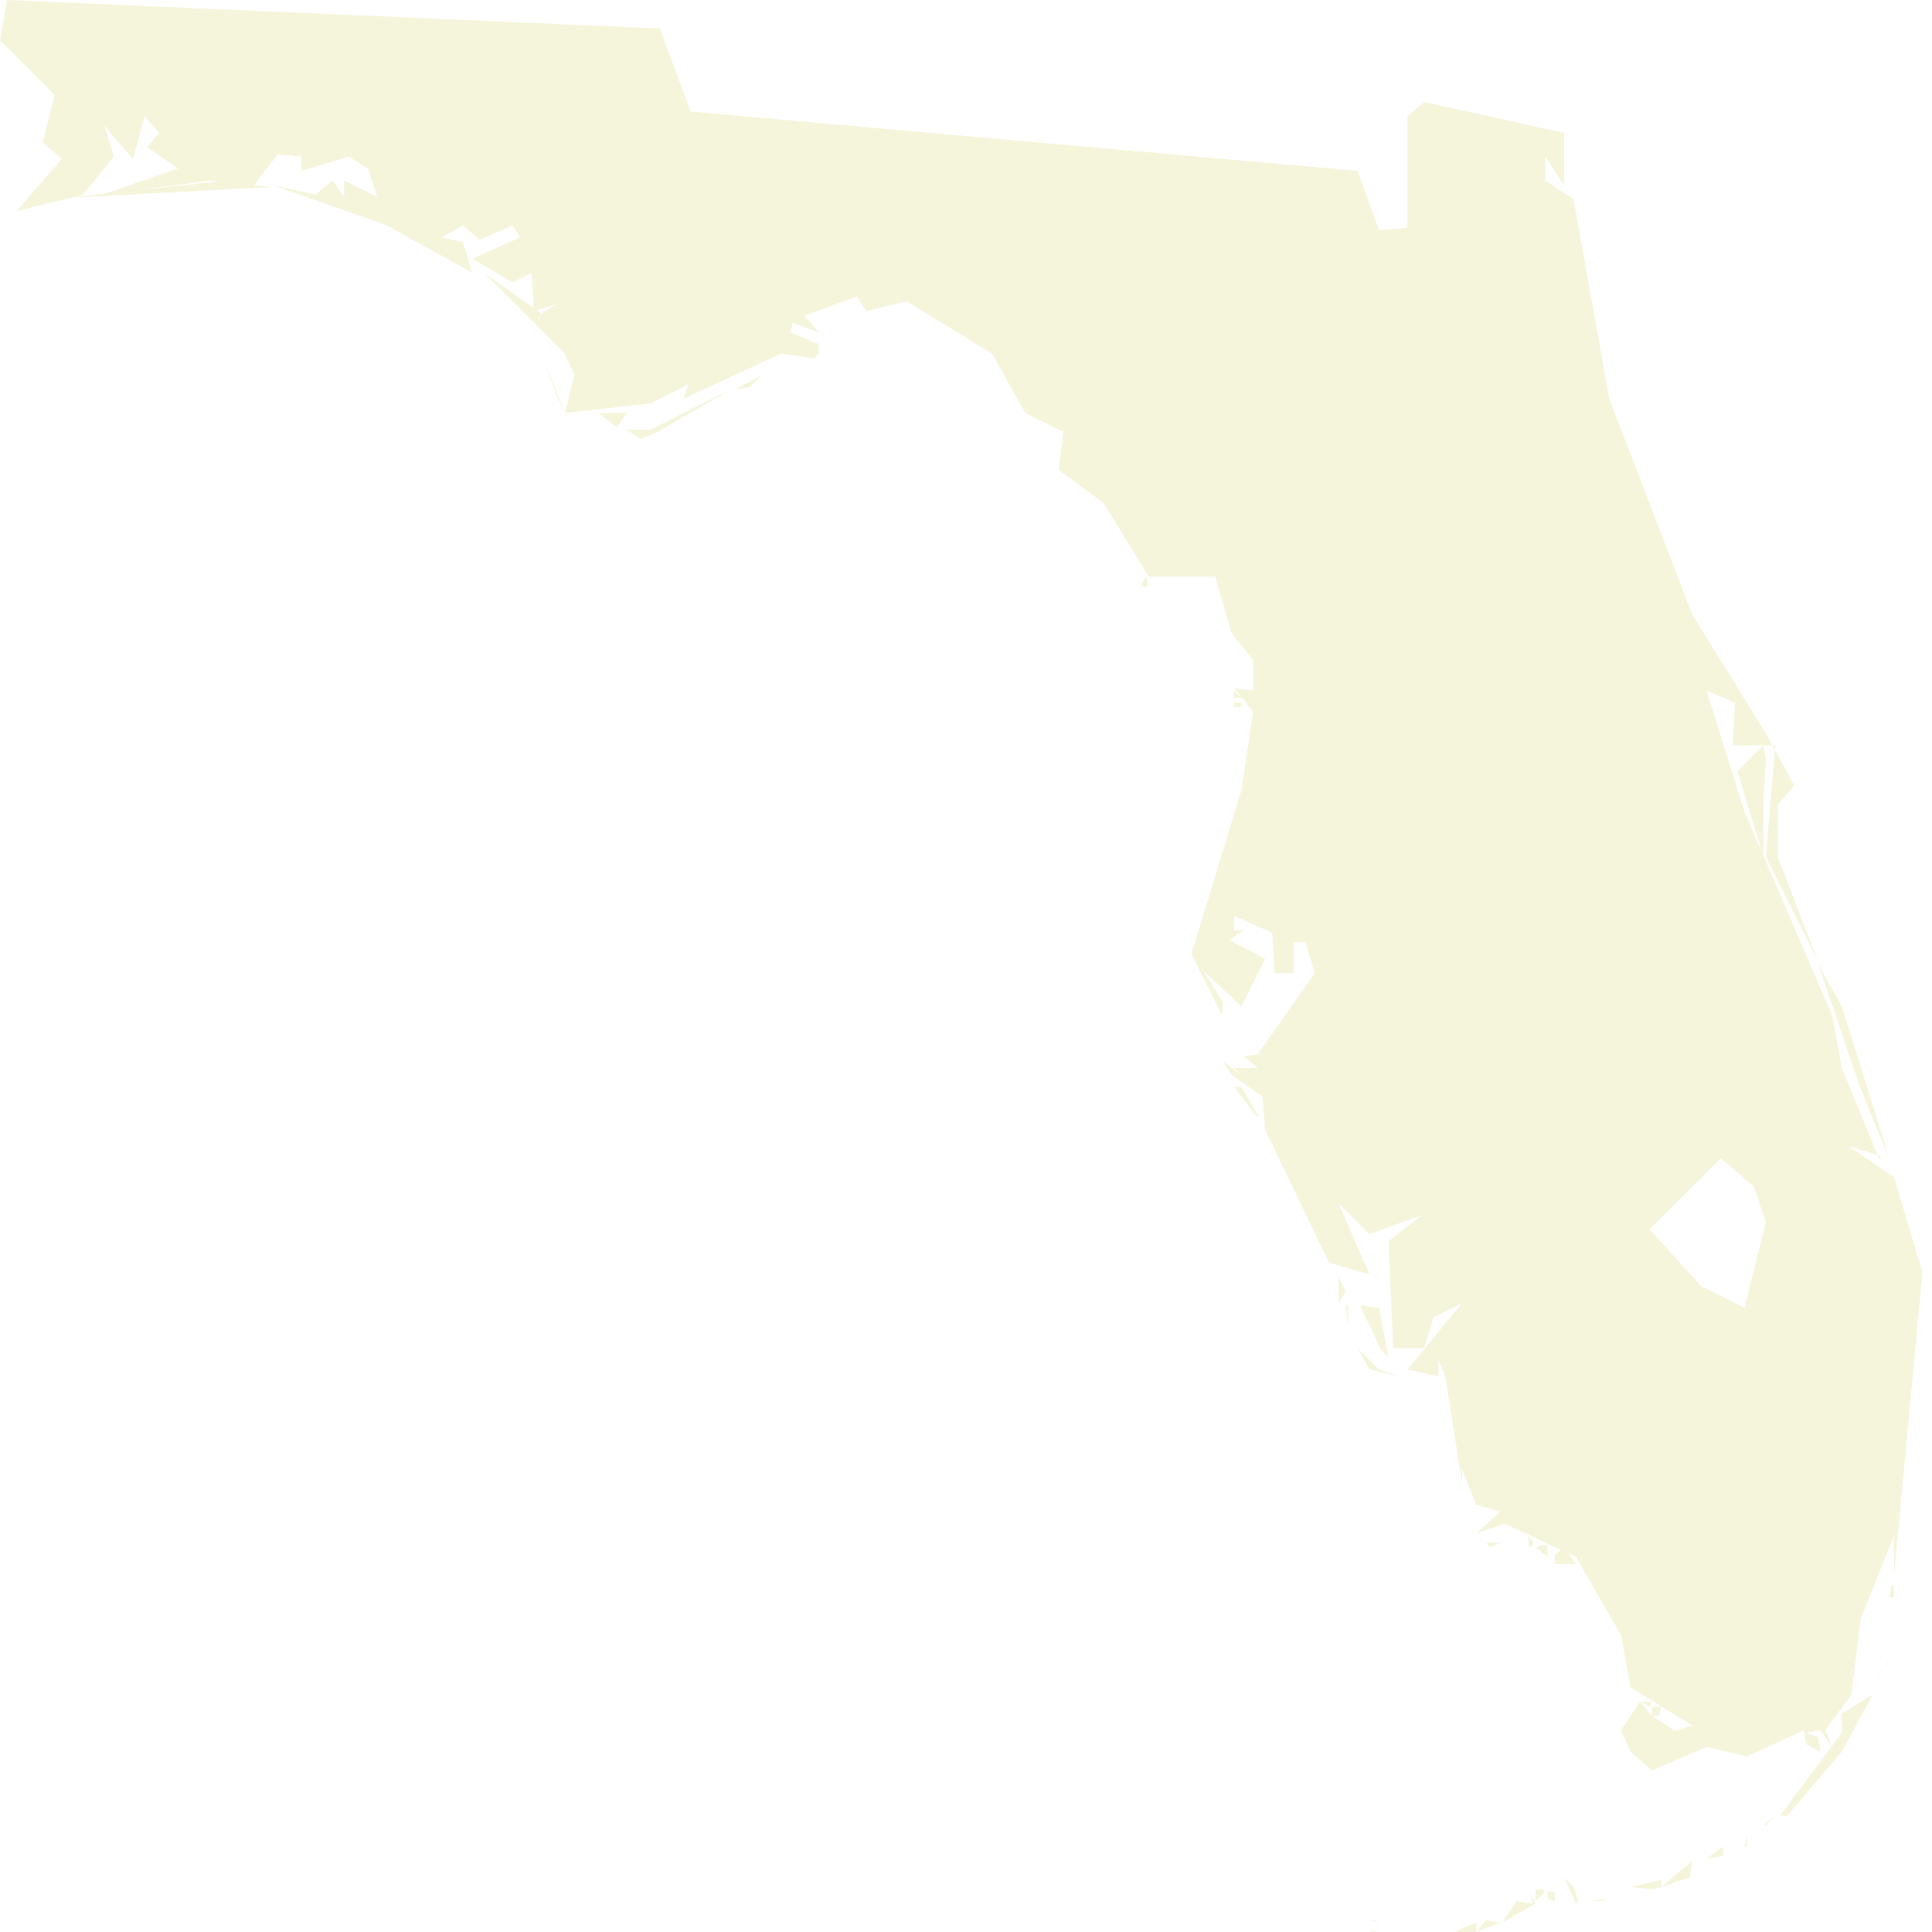
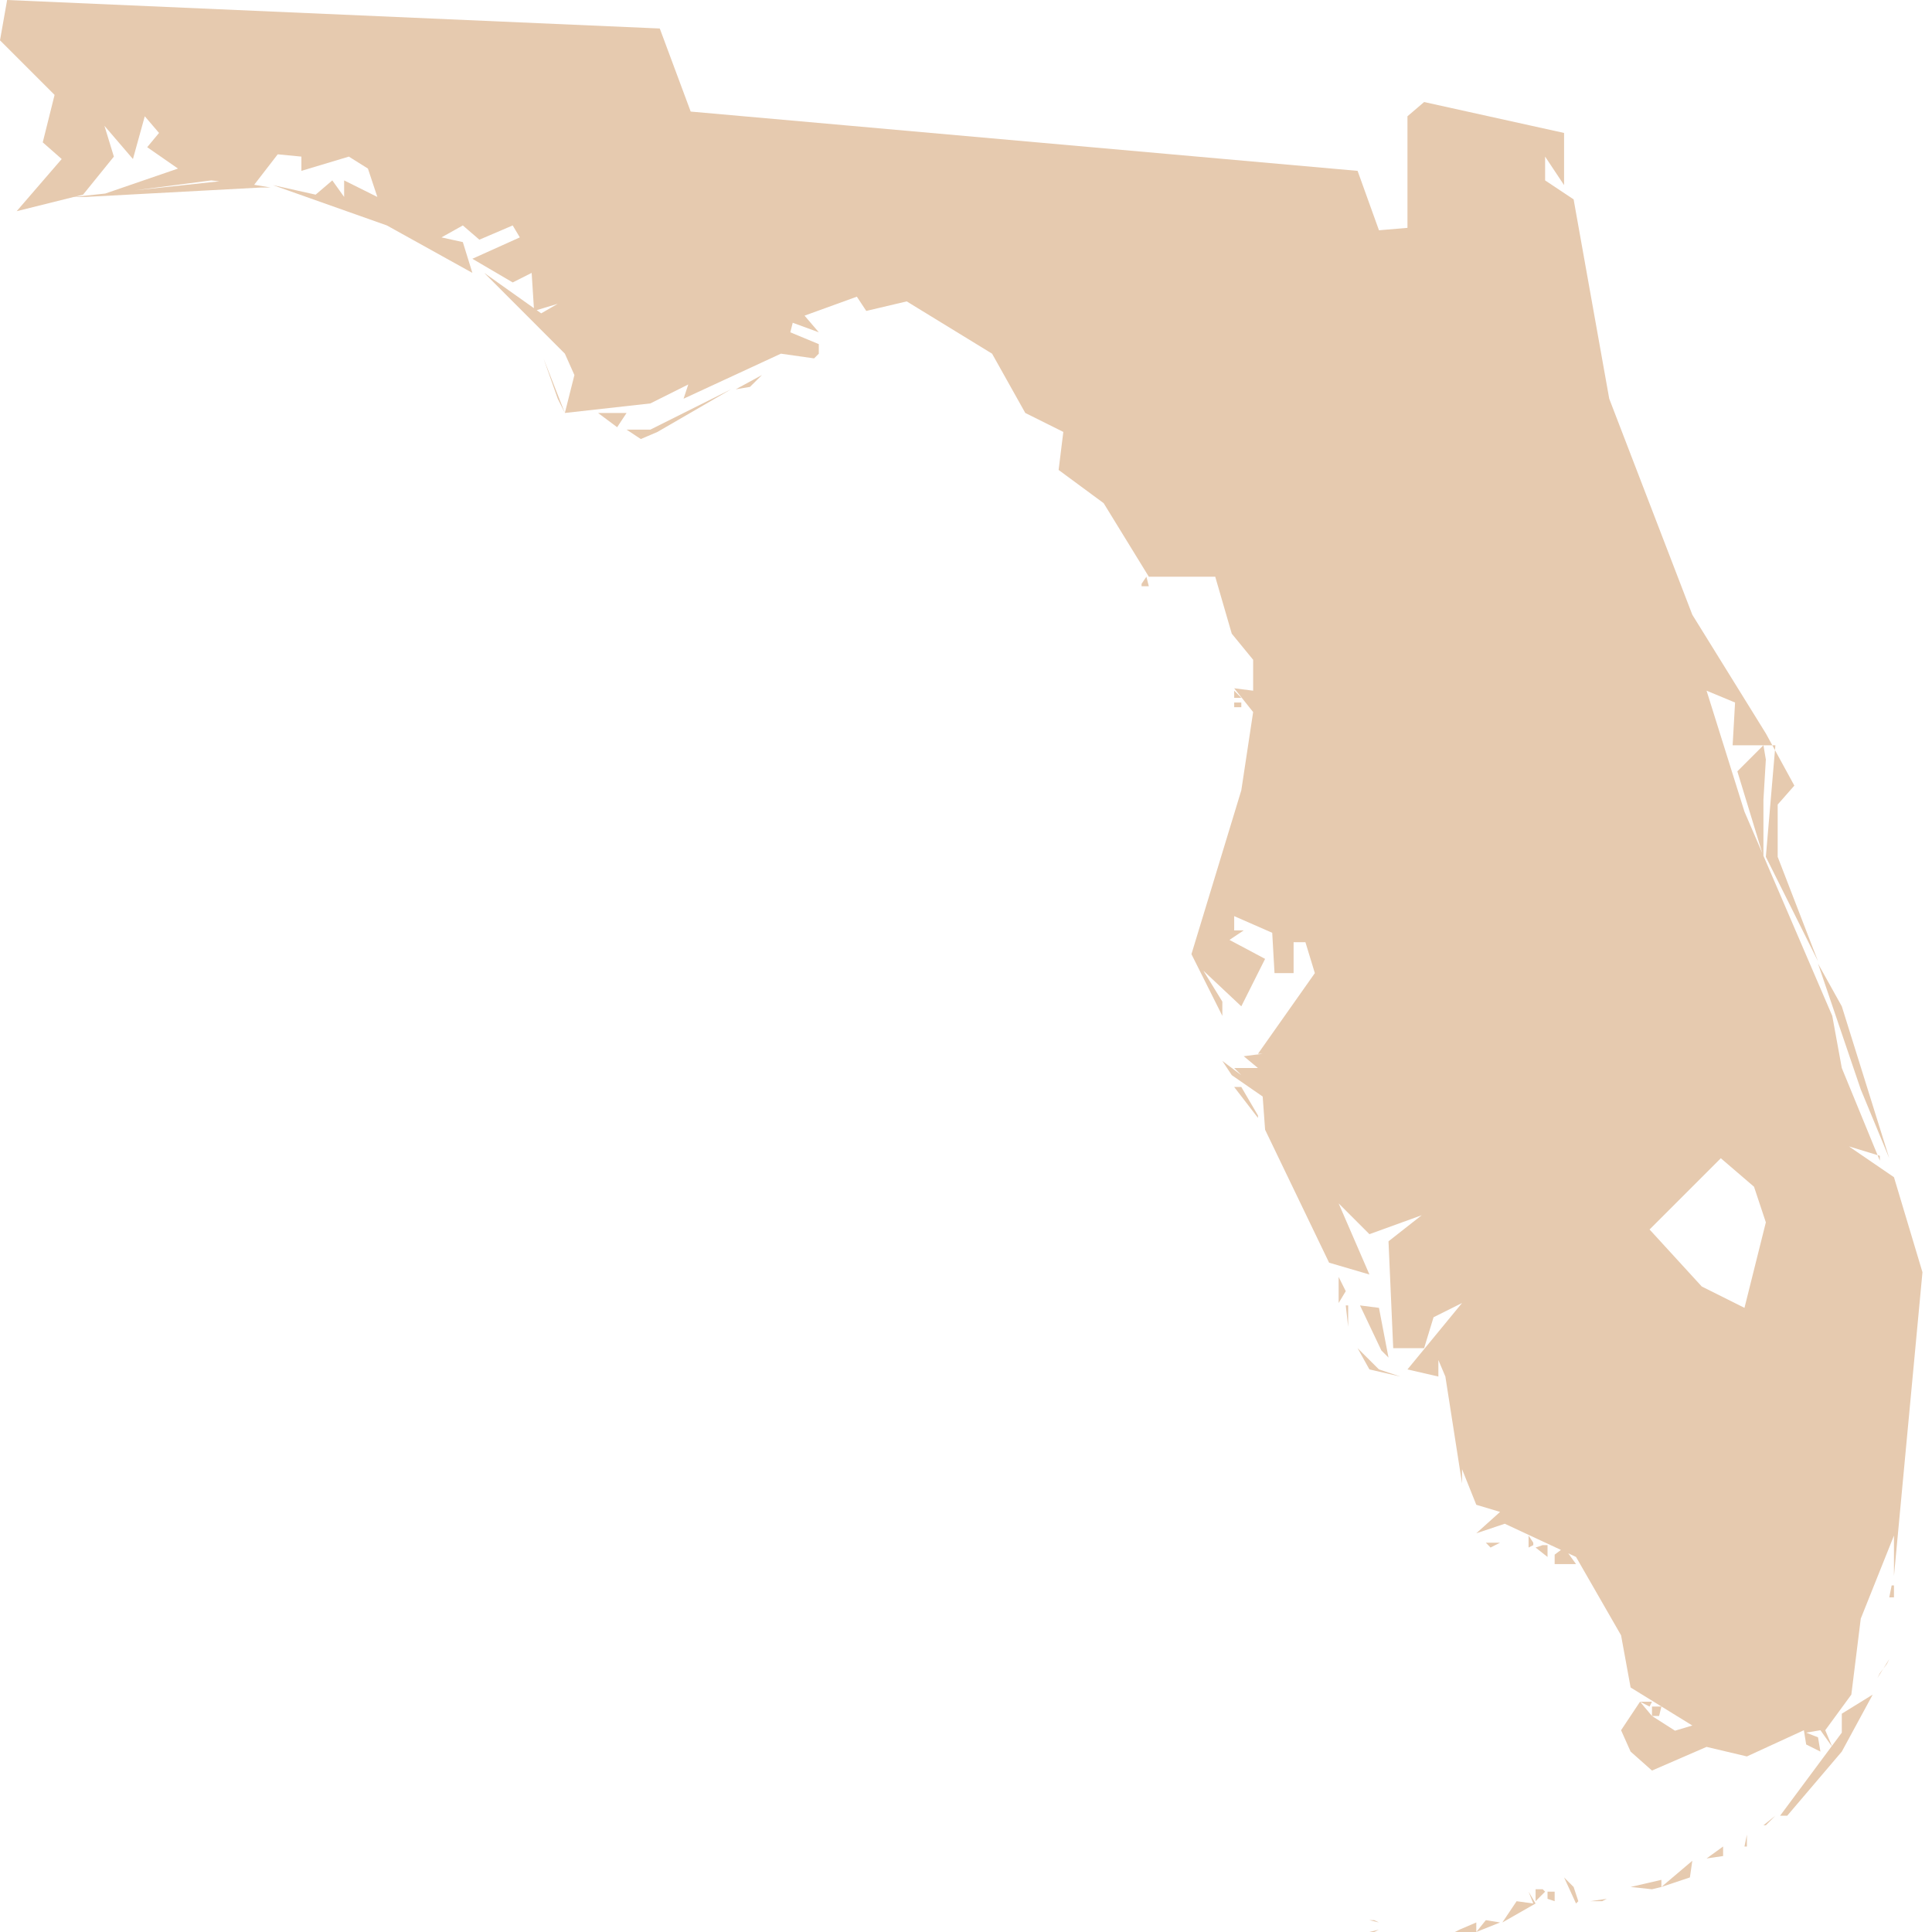
<svg xmlns="http://www.w3.org/2000/svg" width="16" height="16" viewBox="0 0 16 16" fill="none">
-   <path d="M11.381 16H11.341L11.42 15.98L11.381 16ZM12.226 15.921V16H12.049L12.088 15.98L12.226 15.921ZM12.423 15.921L12.226 16L12.305 15.902L12.423 15.921ZM11.381 15.902L11.42 15.921L11.341 15.902H11.381ZM13.268 15.745H13.169L13.307 15.725L13.268 15.745ZM12.875 15.745L12.816 15.725V15.666H12.875V15.745ZM12.659 15.666L12.717 15.764L12.442 15.921L12.56 15.745L12.698 15.764L12.659 15.666ZM12.796 15.666L12.717 15.745V15.646H12.776L12.796 15.666ZM13.15 15.666L13.091 15.646V15.627V15.646L13.15 15.666ZM13.681 15.646L13.504 15.627L13.759 15.568V15.627L13.681 15.646ZM13.071 15.745L13.052 15.764L12.953 15.548L13.032 15.627L13.071 15.745ZM13.995 15.548L13.759 15.627L14.015 15.41L13.995 15.548ZM14.27 15.312V15.371L14.133 15.391L14.27 15.292V15.312ZM14.467 15.292H14.447L14.467 15.194V15.292ZM14.624 15.116H14.604L14.703 15.037L14.624 15.116ZM13.74 14.211H13.681V14.133H13.759L13.74 14.211ZM13.622 14.093H13.681L13.661 14.133L13.582 14.093H13.622ZM15.253 14.506L14.801 15.037H14.742L15.253 14.349V14.192L15.509 14.034L15.253 14.506ZM15.568 13.857L15.548 13.897L15.646 13.74L15.627 13.779L15.568 13.857ZM15.685 13.229H15.646L15.666 13.13H15.685V13.229ZM13.052 12.953H12.875V12.875L12.953 12.816L13.052 12.953ZM12.816 12.796V12.894L12.717 12.816L12.776 12.796H12.816ZM12.423 12.776L12.344 12.816L12.305 12.776H12.423ZM12.698 12.796L12.659 12.816V12.717L12.698 12.776V12.796ZM11.42 11.341L11.597 11.4L11.341 11.341L11.243 11.165L11.42 11.341ZM11.165 10.929V10.988L11.145 10.811H11.165V10.929ZM11.499 11.243L11.44 11.184L11.263 10.811L11.42 10.831L11.499 11.243ZM11.145 10.693L11.086 10.791V10.536V10.575L11.145 10.693ZM10.418 9.238V9.258L10.221 9.002H10.28L10.418 9.238ZM10.418 8.727H10.378H10.418ZM15.646 9.592L15.41 9.022L15.056 7.98L15.253 8.334L15.646 9.592ZM14.624 7.253L14.604 7.096L14.624 7.194V7.253ZM14.624 6.29L14.604 6.624V7.096L14.388 6.388L14.604 6.172L14.624 6.29ZM10.221 5.818H10.28V5.857H10.221V5.818ZM10.221 5.779V5.72L10.28 5.779H10.221ZM9.514 4.855H9.454V4.835L9.494 4.776L9.514 4.855ZM5.189 3.42L5.111 3.538L4.953 3.42H5.091H5.189ZM5.445 3.577L5.307 3.636L5.189 3.558H5.386L6.054 3.224L5.445 3.577ZM6.211 3.204L6.093 3.224L6.31 3.106L6.211 3.204ZM2.162 1.553L0.708 1.631H0.609L1.887 1.494L2.241 1.553H2.162ZM10.418 8.727L10.889 8.059L10.811 7.803H10.713V8.059H10.555L10.536 7.725L10.221 7.587V7.705H10.3L10.182 7.784L10.477 7.941L10.28 8.334L9.966 8.039L10.123 8.295V8.413L9.867 7.902L10.28 6.545L10.378 5.897L10.221 5.7L10.378 5.72V5.464L10.201 5.248L10.064 4.776H9.514L9.14 4.167L8.767 3.892L8.806 3.577L8.491 3.42L8.216 2.929L7.509 2.496L7.174 2.575L7.096 2.457L6.663 2.614L6.781 2.752L6.565 2.673L6.545 2.752L6.781 2.85V2.929L6.742 2.968L6.467 2.929L5.661 3.302L5.7 3.184L5.386 3.341L4.678 3.42L4.619 3.302L4.501 2.968L4.678 3.42L4.757 3.106L4.678 2.929L4.01 2.26L4.482 2.595L4.619 2.516L4.423 2.575L4.403 2.26L4.246 2.339L3.912 2.143L4.305 1.966L4.246 1.867L3.97 1.985L3.833 1.867L3.656 1.966L3.833 2.005L3.912 2.26L3.204 1.867L2.26 1.533L2.614 1.612L2.752 1.494L2.85 1.631V1.494L3.125 1.631L3.047 1.396L2.889 1.297L2.496 1.415V1.297L2.3 1.278L2.103 1.533L1.749 1.494L0.845 1.612L1.474 1.396L1.219 1.219L1.317 1.101L1.199 0.963L1.101 1.317L0.865 1.042L0.943 1.297L0.688 1.612L0.138 1.749L0.511 1.317L0.354 1.179L0.452 0.786L0 0.334L0.059 0L5.464 0.236L5.72 0.924L11.243 1.415L11.42 1.907L11.656 1.887V0.963L11.794 0.845L12.953 1.101V1.533L12.796 1.297V1.494L13.032 1.651L13.327 3.302L14.015 5.091L14.624 6.074L14.86 6.506L14.722 6.663V7.096L15.056 7.961L14.624 7.096L14.703 6.172H14.349L14.369 5.818L14.133 5.72L14.447 6.722L15.174 8.413L15.253 8.845L15.568 9.612V9.572L15.312 9.494L15.685 9.749L15.921 10.536L15.685 13.052V12.717L15.41 13.405L15.332 14.034L15.116 14.329L15.174 14.467L15.076 14.329L14.958 14.349L15.056 14.388L15.076 14.506L14.958 14.447L14.939 14.329L14.467 14.546L14.133 14.467L13.681 14.663L13.504 14.506L13.425 14.329L13.582 14.093L13.681 14.211L13.897 14.349H13.818L14.015 14.29L13.504 13.975L13.425 13.543L13.052 12.894L12.462 12.619L12.226 12.698L12.423 12.521L12.226 12.462L12.108 12.167V12.285L11.97 11.4L11.912 11.263V11.4L11.656 11.341L12.108 10.791L11.872 10.909L11.794 11.165H11.538L11.499 10.28L11.774 10.064L11.341 10.221L11.086 9.966L11.341 10.555L11.007 10.457L10.477 9.356L10.457 9.081L10.201 8.904L10.123 8.786L10.28 8.904L10.221 8.845H10.418L10.3 8.747L10.457 8.727H10.418ZM14.251 9.592L13.661 10.182L14.093 10.654L14.447 10.831L14.624 10.123L14.526 9.828L14.251 9.592Z" fill="#F5F5DC" />
+   <path d="M11.381 16H11.341L11.42 15.98L11.381 16ZM12.226 15.921V16H12.049L12.088 15.98L12.226 15.921ZM12.423 15.921L12.226 16L12.305 15.902L12.423 15.921ZM11.381 15.902L11.42 15.921L11.341 15.902H11.381ZM13.268 15.745H13.169L13.307 15.725L13.268 15.745ZM12.875 15.745L12.816 15.725V15.666H12.875V15.745ZM12.659 15.666L12.717 15.764L12.442 15.921L12.56 15.745L12.698 15.764L12.659 15.666ZM12.796 15.666L12.717 15.745V15.646H12.776L12.796 15.666ZM13.15 15.666L13.091 15.646V15.627V15.646L13.15 15.666ZM13.681 15.646L13.504 15.627L13.759 15.568V15.627L13.681 15.646ZM13.071 15.745L13.052 15.764L12.953 15.548L13.032 15.627L13.071 15.745ZM13.995 15.548L13.759 15.627L14.015 15.41L13.995 15.548ZM14.27 15.312V15.371L14.133 15.391L14.27 15.292V15.312ZM14.467 15.292H14.447L14.467 15.194V15.292ZM14.624 15.116H14.604L14.703 15.037L14.624 15.116ZM13.74 14.211H13.681V14.133H13.759L13.74 14.211ZM13.622 14.093H13.681L13.661 14.133L13.582 14.093H13.622ZM15.253 14.506L14.801 15.037H14.742L15.253 14.349V14.192L15.509 14.034L15.253 14.506ZM15.568 13.857L15.548 13.897L15.646 13.74L15.627 13.779L15.568 13.857ZM15.685 13.229H15.646L15.666 13.13H15.685V13.229ZM13.052 12.953H12.875V12.875L12.953 12.816L13.052 12.953ZM12.816 12.796V12.894L12.717 12.816L12.776 12.796H12.816ZM12.423 12.776L12.344 12.816L12.305 12.776H12.423ZM12.698 12.796L12.659 12.816V12.717L12.698 12.776V12.796ZM11.42 11.341L11.597 11.4L11.341 11.341L11.243 11.165L11.42 11.341ZM11.165 10.929V10.988L11.145 10.811H11.165V10.929ZM11.499 11.243L11.44 11.184L11.263 10.811L11.42 10.831L11.499 11.243ZM11.145 10.693L11.086 10.791V10.536V10.575L11.145 10.693ZM10.418 9.238V9.258L10.221 9.002H10.28L10.418 9.238ZM10.418 8.727H10.378H10.418ZM15.646 9.592L15.41 9.022L15.056 7.98L15.253 8.334L15.646 9.592ZM14.624 7.253L14.604 7.096L14.624 7.194V7.253ZM14.624 6.29L14.604 6.624V7.096L14.388 6.388L14.604 6.172L14.624 6.29ZM10.221 5.818H10.28V5.857H10.221V5.818ZM10.221 5.779V5.72L10.28 5.779H10.221ZM9.514 4.855H9.454V4.835L9.494 4.776L9.514 4.855ZM5.189 3.42L5.111 3.538L4.953 3.42H5.091H5.189ZM5.445 3.577L5.307 3.636L5.189 3.558H5.386L6.054 3.224L5.445 3.577ZM6.211 3.204L6.093 3.224L6.31 3.106L6.211 3.204ZM2.162 1.553L0.708 1.631H0.609L1.887 1.494L2.241 1.553H2.162ZM10.418 8.727L10.889 8.059L10.811 7.803H10.713V8.059H10.555L10.536 7.725L10.221 7.587V7.705H10.3L10.182 7.784L10.477 7.941L10.28 8.334L9.966 8.039L10.123 8.295V8.413L9.867 7.902L10.28 6.545L10.378 5.897L10.221 5.7L10.378 5.72V5.464L10.201 5.248L10.064 4.776H9.514L9.14 4.167L8.767 3.892L8.806 3.577L8.491 3.42L8.216 2.929L7.509 2.496L7.174 2.575L7.096 2.457L6.663 2.614L6.781 2.752L6.565 2.673L6.545 2.752L6.781 2.85V2.929L6.742 2.968L6.467 2.929L5.661 3.302L5.7 3.184L5.386 3.341L4.678 3.42L4.619 3.302L4.501 2.968L4.678 3.42L4.757 3.106L4.678 2.929L4.01 2.26L4.482 2.595L4.619 2.516L4.423 2.575L4.403 2.26L4.246 2.339L3.912 2.143L4.305 1.966L4.246 1.867L3.97 1.985L3.833 1.867L3.656 1.966L3.833 2.005L3.912 2.26L3.204 1.867L2.26 1.533L2.614 1.612L2.752 1.494L2.85 1.631V1.494L3.125 1.631L3.047 1.396L2.889 1.297L2.496 1.415V1.297L2.3 1.278L2.103 1.533L1.749 1.494L0.845 1.612L1.474 1.396L1.219 1.219L1.317 1.101L1.199 0.963L1.101 1.317L0.865 1.042L0.943 1.297L0.688 1.612L0.138 1.749L0.511 1.317L0.354 1.179L0.452 0.786L0 0.334L0.059 0L5.464 0.236L5.72 0.924L11.243 1.415L11.42 1.907L11.656 1.887V0.963L11.794 0.845L12.953 1.101V1.533L12.796 1.297V1.494L13.032 1.651L13.327 3.302L14.015 5.091L14.624 6.074L14.86 6.506L14.722 6.663V7.096L15.056 7.961L14.624 7.096L14.703 6.172H14.349L14.369 5.818L14.133 5.72L14.447 6.722L15.174 8.413L15.253 8.845L15.568 9.612V9.572L15.312 9.494L15.685 9.749L15.921 10.536L15.685 13.052V12.717L15.41 13.405L15.332 14.034L15.116 14.329L15.174 14.467L15.076 14.329L14.958 14.349L15.056 14.388L15.076 14.506L14.958 14.447L14.939 14.329L14.467 14.546L14.133 14.467L13.681 14.663L13.504 14.506L13.425 14.329L13.582 14.093L13.681 14.211L13.897 14.349H13.818L14.015 14.29L13.504 13.975L13.425 13.543L13.052 12.894L12.462 12.619L12.226 12.698L12.423 12.521L12.226 12.462L12.108 12.167V12.285L11.97 11.4L11.912 11.263V11.4L11.656 11.341L12.108 10.791L11.872 10.909L11.794 11.165H11.538L11.499 10.28L11.774 10.064L11.341 10.221L11.086 9.966L11.341 10.555L11.007 10.457L10.477 9.356L10.457 9.081L10.201 8.904L10.123 8.786L10.28 8.904L10.221 8.845H10.418L10.3 8.747L10.457 8.727H10.418ZM14.251 9.592L13.661 10.182L14.093 10.654L14.447 10.831L14.624 10.123L14.526 9.828L14.251 9.592Z" fill="#E6CAAF" />
</svg>
